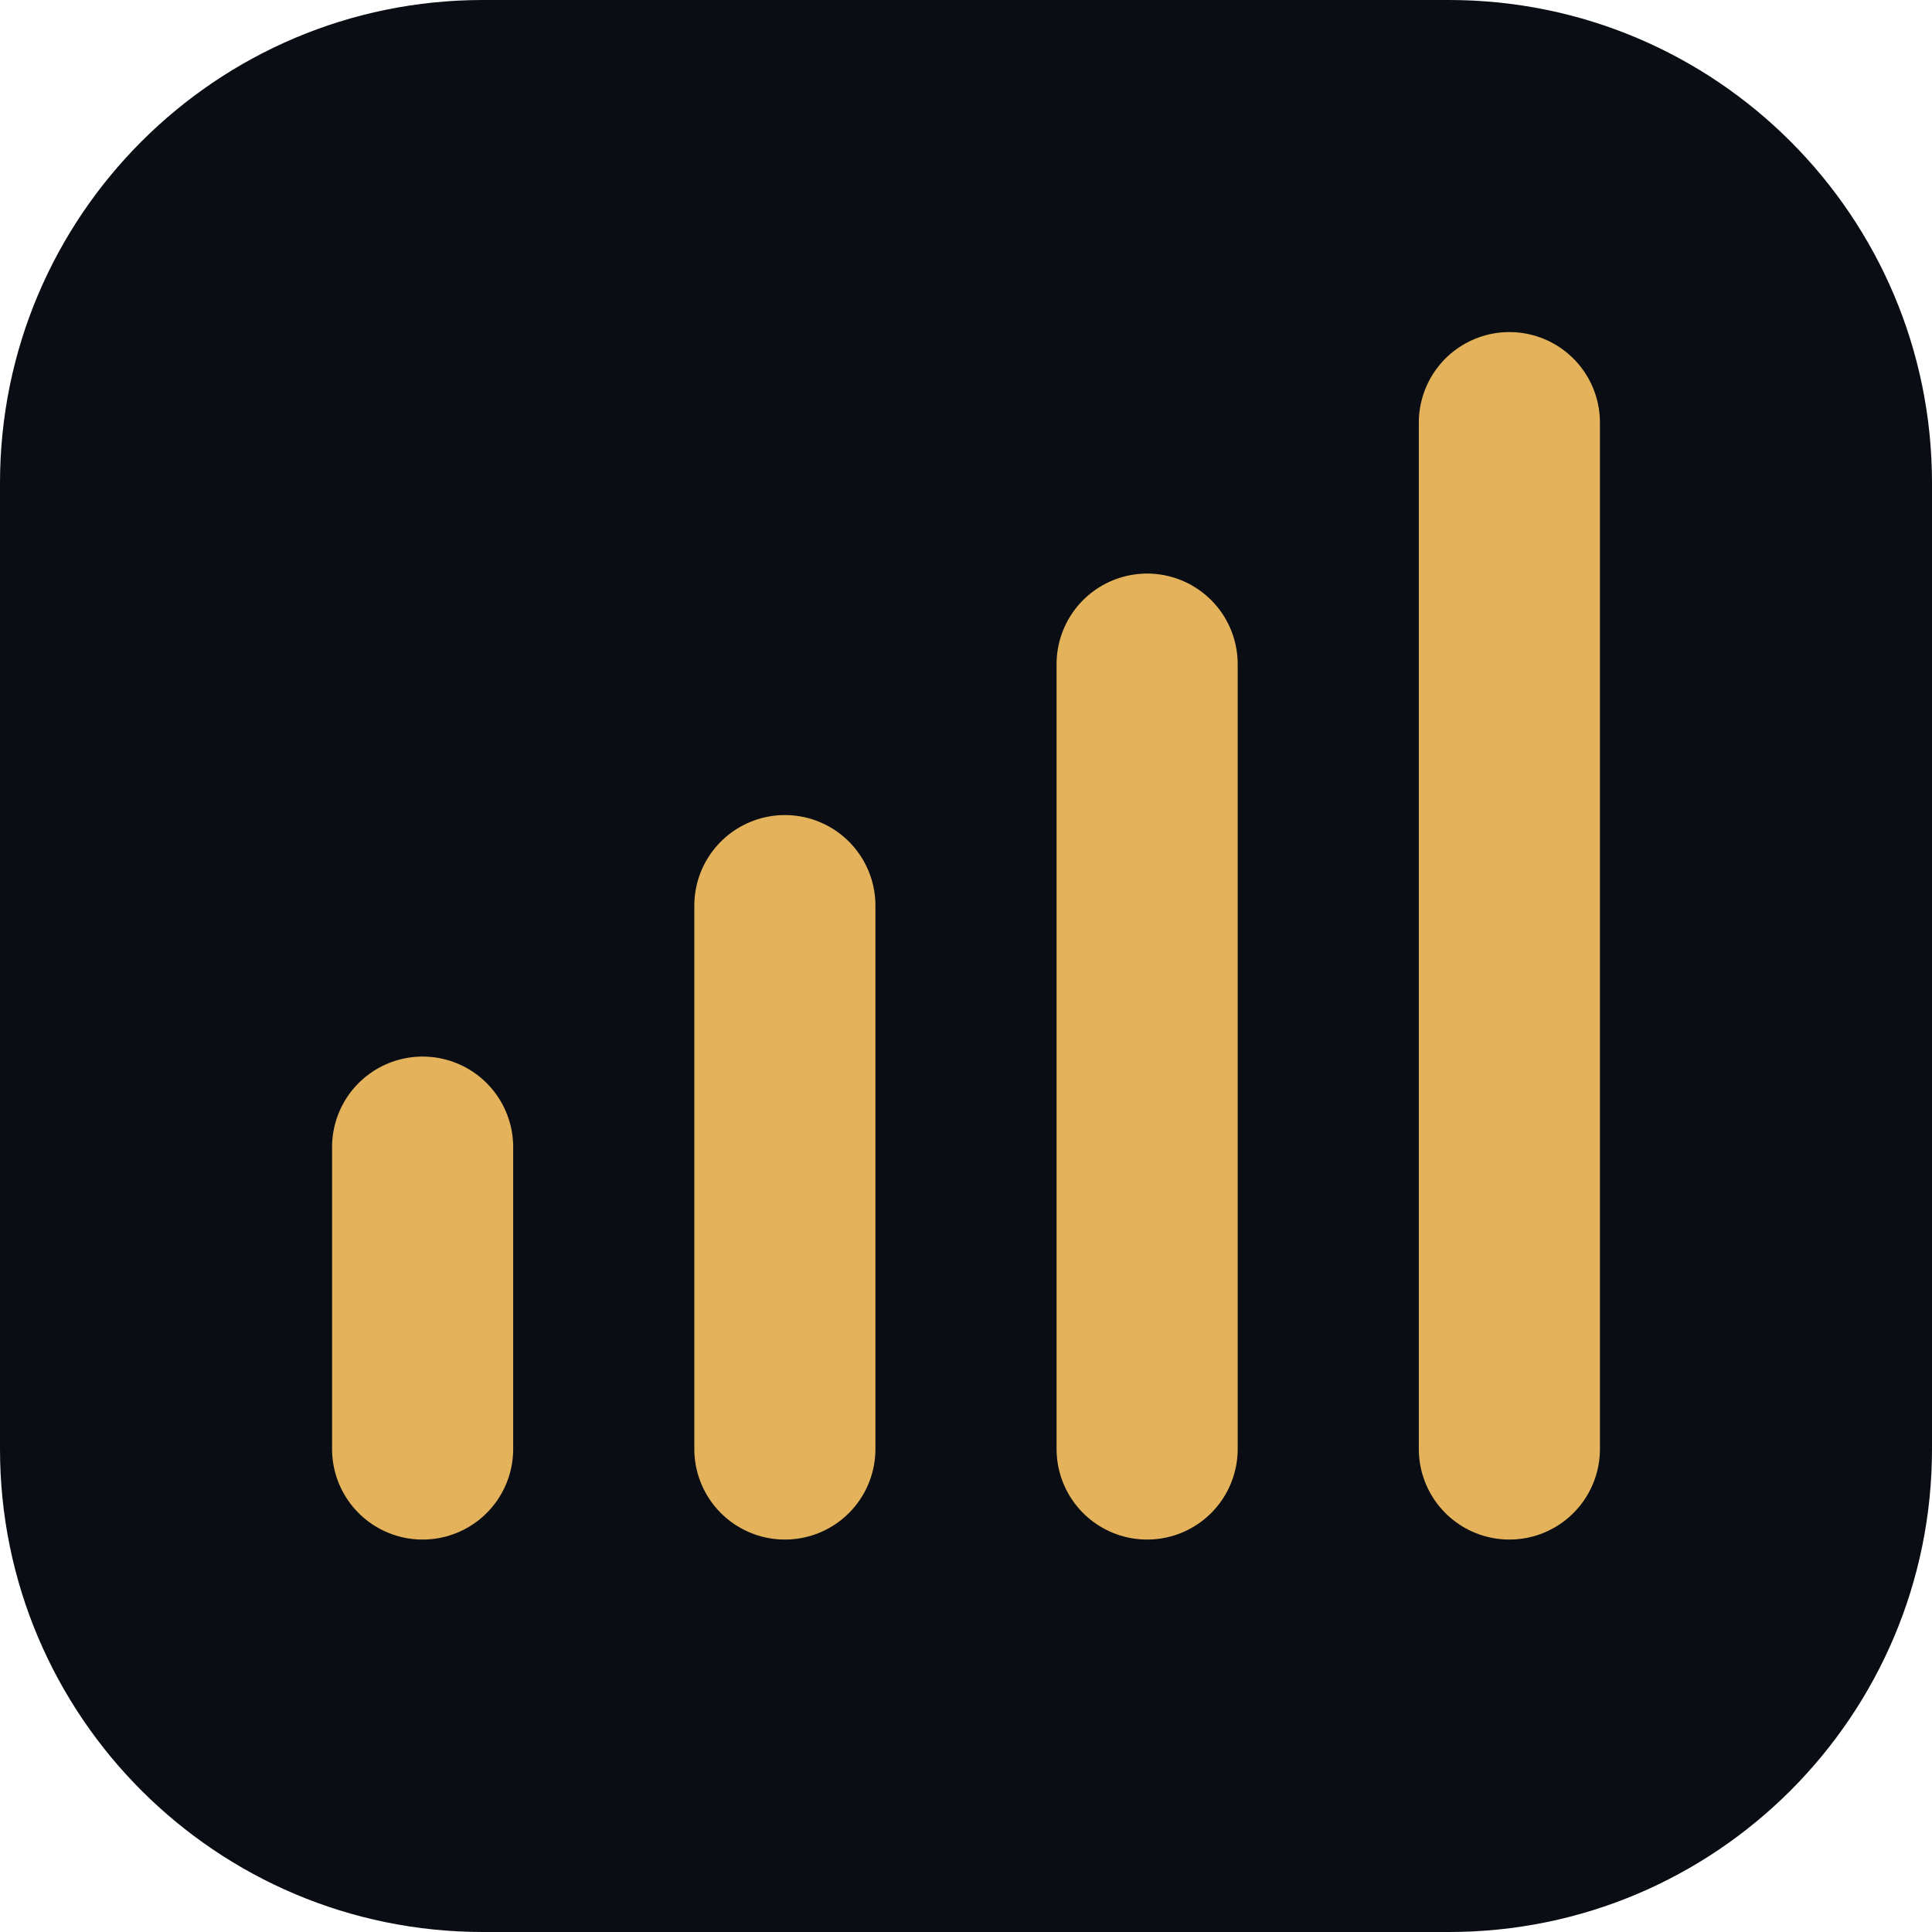
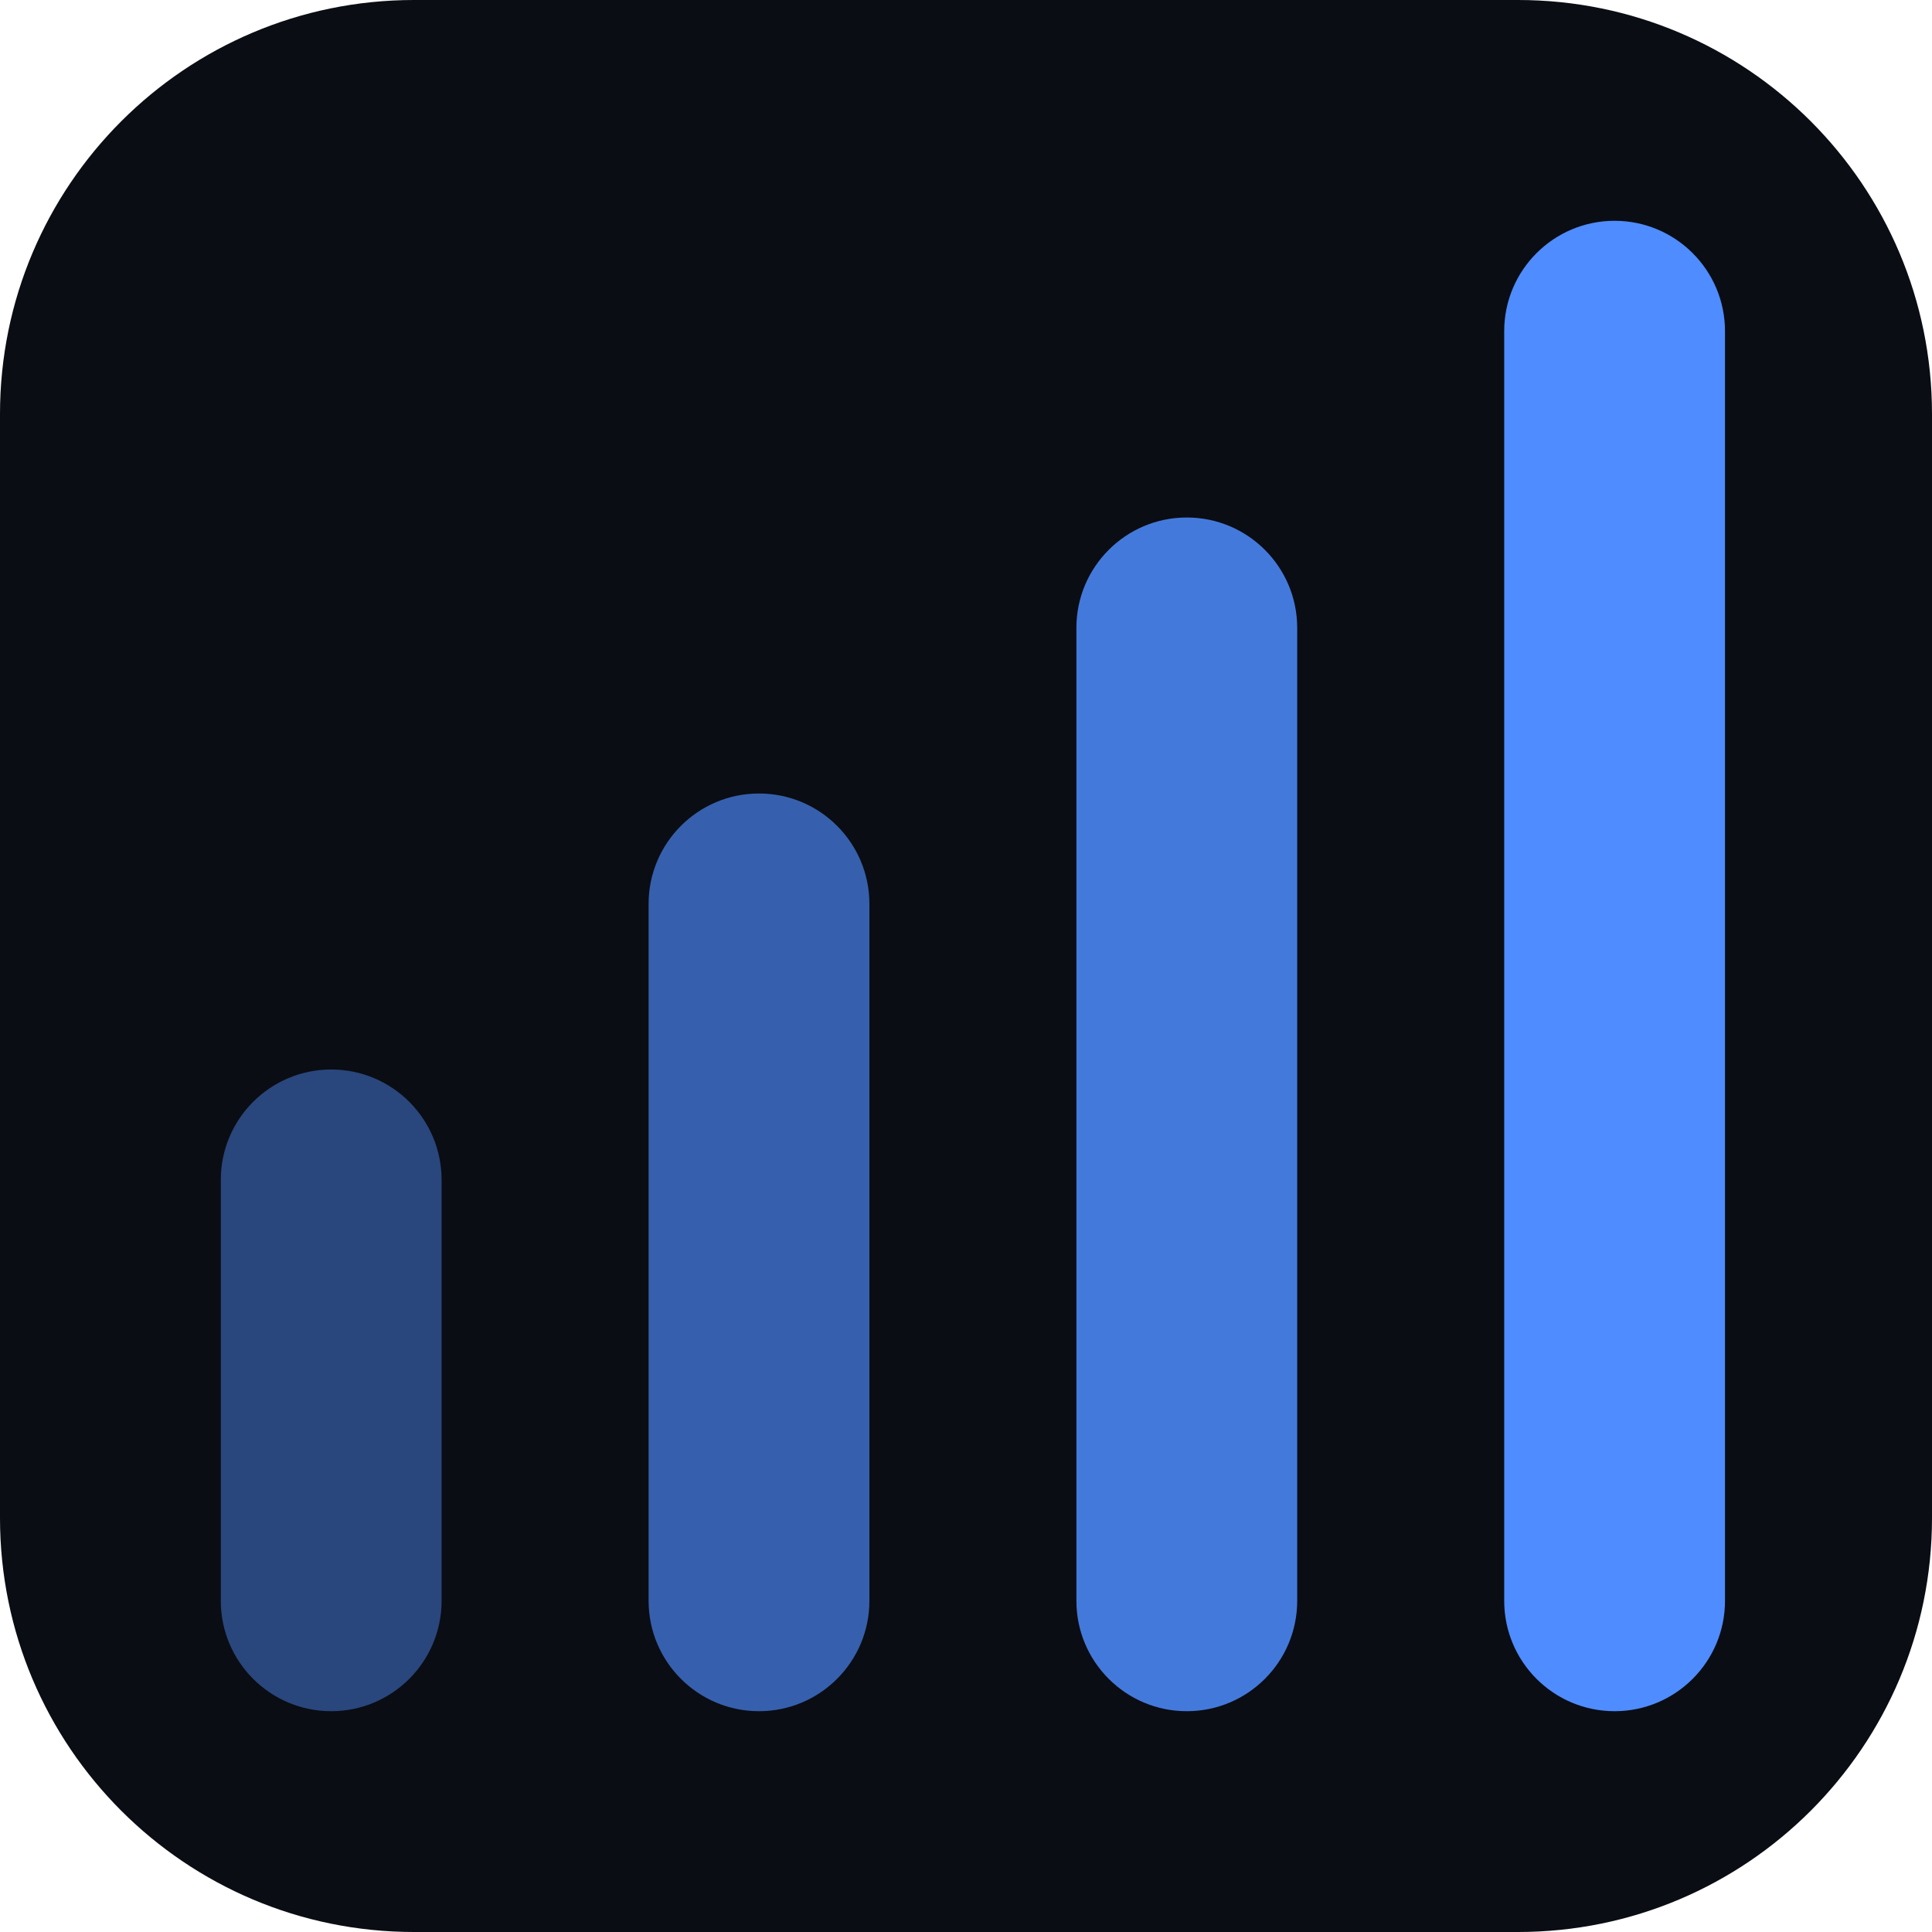
- <svg xmlns="http://www.w3.org/2000/svg" viewBox="0 0 32 32">
-   <rect width="32" height="32" rx="8" fill="#0A0D13" />
-   <g stroke="#E3B25A" stroke-width="3" stroke-linecap="round">
-     <path d="M7 24V19" />
-     <path d="M13 24V15" />
-     <path d="M19 24V11" />
-     <path d="M25 24V7" />
+ <svg xmlns="http://www.w3.org/2000/svg" viewBox="0 0 28 28">
+   <rect width="28" height="28" rx="6" fill="#0A0D13" />
+   <g fill="#4f8cff">
+     <rect x="3.2" y="15.5" width="3.2" height="9.3" rx="1.6" opacity=".45" />
+     <rect x="9.4" y="11.5" width="3.2" height="13.3" rx="1.6" opacity=".65" />
+     <rect x="15.6" y="7.5" width="3.2" height="17.3" rx="1.6" opacity=".85" />
+     <rect x="21.8" y="3.2" width="3.2" height="21.6" rx="1.6" />
  </g>
</svg>
